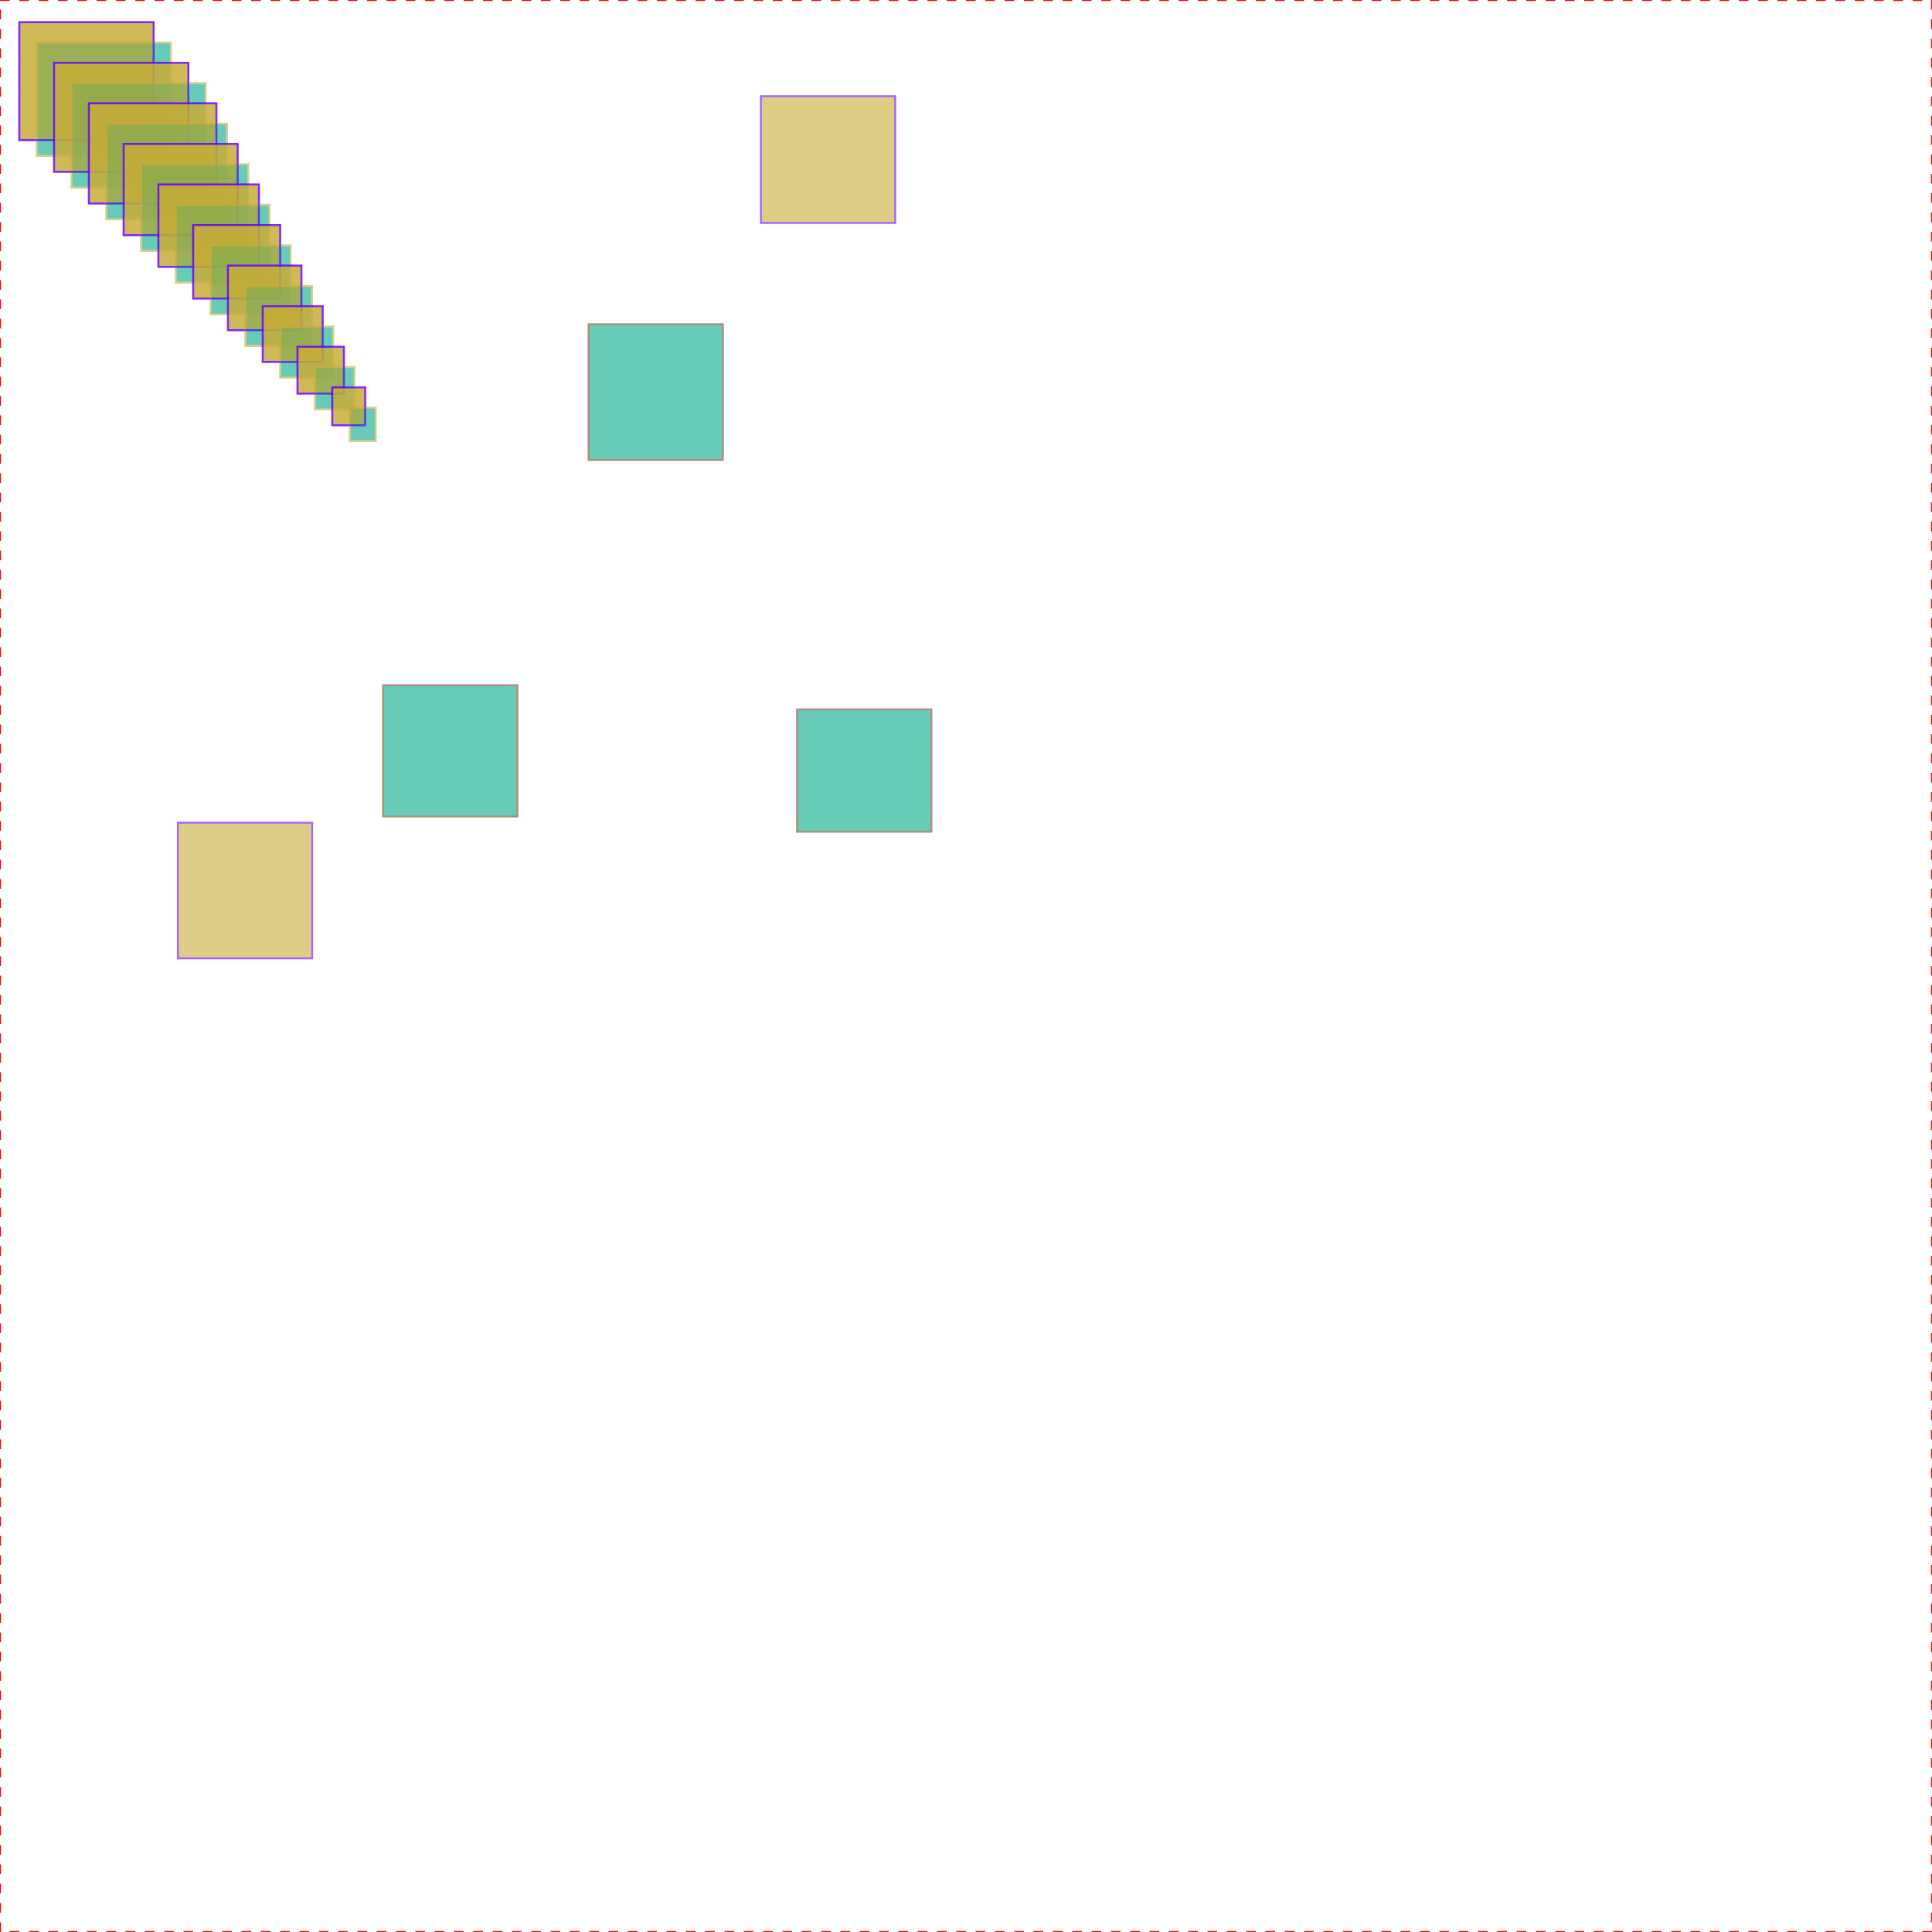
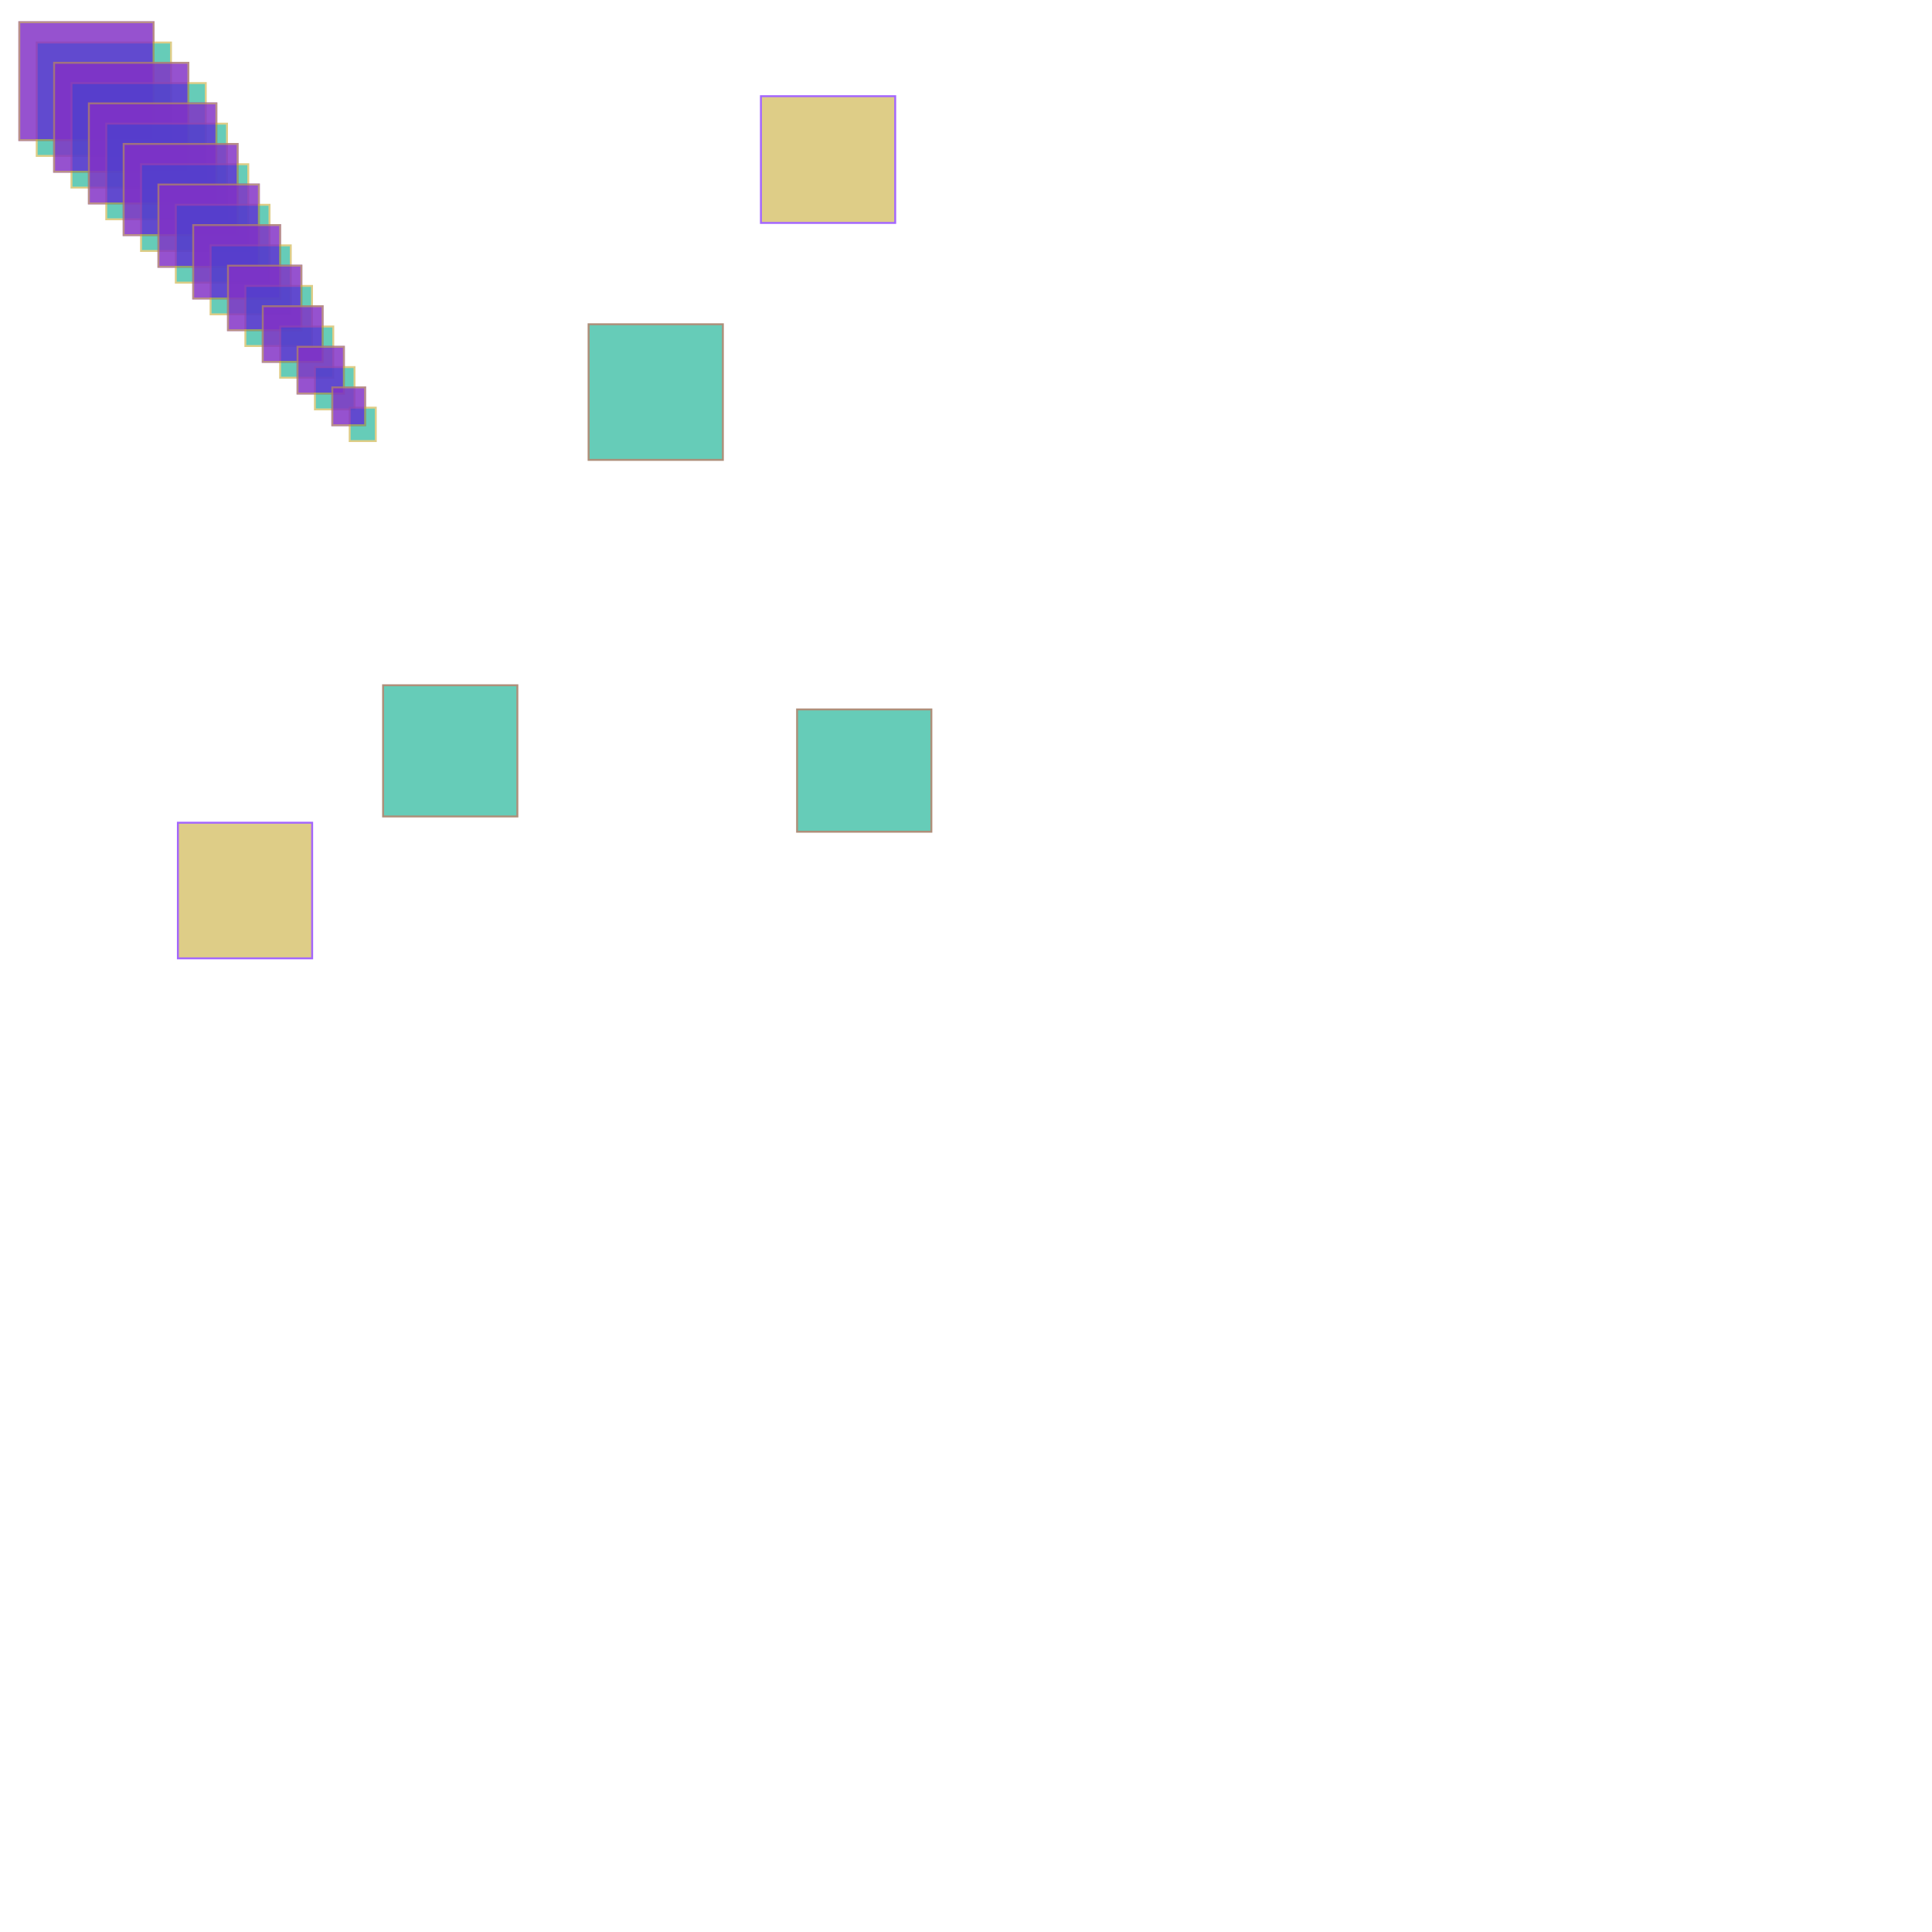
<svg xmlns="http://www.w3.org/2000/svg" width="100%" height="100%" viewBox="0 0 1000 1000">
-   <rect x="0.00" y="0.00" width="1000.00" height="1000.00" fill="none" stroke="red" stroke-dasharray="5,5" stroke-width="1" />
  <rect x="412.572" y="367.198" width="69.5" height="63.3" stroke="#784421" fill="#00aa88" stroke-width="1" opacity="0.6" />
  <rect x="393.851" y="49.785" width="69.5" height="65.6" stroke="#6600ff" fill="#c8ab37" stroke-width="1" opacity="0.6" />
  <rect x="198.288" y="354.696" width="69.5" height="67.9" stroke="#784421" fill="#00aa88" stroke-width="1" opacity="0.6" />
  <rect x="92.07" y="425.837" width="69.5" height="70.2" stroke="#6600ff" fill="#c8ab37" stroke-width="1" opacity="0.6" />
  <rect x="304.656" y="167.835" width="69.5" height="70.2" stroke="#784421" fill="#00aa88" stroke-width="1" opacity="0.6" />
  <rect x="10" y="11.5" width="69.5" height="61" stroke="#6600ff" fill="#c8ab37" stroke-width="1" opacity="0.6" />
  <rect x="19" y="22" width="69.5" height="58.7" stroke="#c8ab37" fill="#00aa88" stroke-width="1" opacity="0.6" />
-   <rect x="10" y="11.5" width="69.5" height="61" stroke="#6600ff" fill="#c8ab37" stroke-width="1" opacity="0.6" />
+   <rect x="10" y="11.5" width="69.5" height="61" stroke="#c8ab37" fill="#6600ff" stroke-width="1" opacity="0.6" />
  <rect x="28" y="32.5" width="69.5" height="56.4" stroke="#6600ff" fill="#c8ab37" stroke-width="1" opacity="0.6" />
  <rect x="37" y="43" width="69.5" height="54.1" stroke="#c8ab37" fill="#00aa88" stroke-width="1" opacity="0.6" />
-   <rect x="28" y="32.5" width="69.5" height="56.4" stroke="#6600ff" fill="#c8ab37" stroke-width="1" opacity="0.6" />
+   <rect x="28" y="32.5" width="69.5" height="56.4" stroke="#c8ab37" fill="#6600ff" stroke-width="1" opacity="0.6" />
  <rect x="46" y="53.5" width="66" height="51.8" stroke="#6600ff" fill="#c8ab37" stroke-width="1" opacity="0.6" />
  <rect x="55" y="64" width="62.5" height="49.5" stroke="#c8ab37" fill="#00aa88" stroke-width="1" opacity="0.6" />
-   <rect x="46" y="53.5" width="66" height="51.8" stroke="#6600ff" fill="#c8ab37" stroke-width="1" opacity="0.6" />
+   <rect x="46" y="53.5" width="66" height="51.8" stroke="#c8ab37" fill="#6600ff" stroke-width="1" opacity="0.6" />
  <rect x="64" y="74.5" width="59" height="47.2" stroke="#6600ff" fill="#c8ab37" stroke-width="1" opacity="0.6" />
  <rect x="73" y="85" width="55.5" height="44.9" stroke="#c8ab37" fill="#00aa88" stroke-width="1" opacity="0.6" />
-   <rect x="64" y="74.5" width="59" height="47.2" stroke="#6600ff" fill="#c8ab37" stroke-width="1" opacity="0.6" />
+   <rect x="64" y="74.5" width="59" height="47.2" stroke="#c8ab37" fill="#6600ff" stroke-width="1" opacity="0.6" />
  <rect x="82" y="95.5" width="52" height="42.6" stroke="#6600ff" fill="#c8ab37" stroke-width="1" opacity="0.6" />
  <rect x="91" y="106" width="48.5" height="40.3" stroke="#c8ab37" fill="#00aa88" stroke-width="1" opacity="0.6" />
-   <rect x="82" y="95.5" width="52" height="42.6" stroke="#6600ff" fill="#c8ab37" stroke-width="1" opacity="0.6" />
+   <rect x="82" y="95.5" width="52" height="42.6" stroke="#c8ab37" fill="#6600ff" stroke-width="1" opacity="0.6" />
  <rect x="100" y="116.5" width="45" height="38" stroke="#6600ff" fill="#c8ab37" stroke-width="1" opacity="0.6" />
  <rect x="109" y="127" width="41.5" height="35.7" stroke="#c8ab37" fill="#00aa88" stroke-width="1" opacity="0.6" />
-   <rect x="100" y="116.5" width="45" height="38" stroke="#6600ff" fill="#c8ab37" stroke-width="1" opacity="0.6" />
+   <rect x="100" y="116.5" width="45" height="38" stroke="#c8ab37" fill="#6600ff" stroke-width="1" opacity="0.6" />
  <rect x="118" y="137.5" width="38" height="33.4" stroke="#6600ff" fill="#c8ab37" stroke-width="1" opacity="0.6" />
  <rect x="127" y="148" width="34.5" height="31.1" stroke="#c8ab37" fill="#00aa88" stroke-width="1" opacity="0.6" />
-   <rect x="118" y="137.5" width="38" height="33.4" stroke="#6600ff" fill="#c8ab37" stroke-width="1" opacity="0.6" />
+   <rect x="118" y="137.5" width="38" height="33.4" stroke="#c8ab37" fill="#6600ff" stroke-width="1" opacity="0.6" />
  <rect x="136" y="158.5" width="31" height="28.8" stroke="#6600ff" fill="#c8ab37" stroke-width="1" opacity="0.6" />
  <rect x="145" y="169" width="27.5" height="26.5" stroke="#c8ab37" fill="#00aa88" stroke-width="1" opacity="0.6" />
-   <rect x="136" y="158.5" width="31" height="28.8" stroke="#6600ff" fill="#c8ab37" stroke-width="1" opacity="0.6" />
+   <rect x="136" y="158.5" width="31" height="28.8" stroke="#c8ab37" fill="#6600ff" stroke-width="1" opacity="0.6" />
  <rect x="154" y="179.5" width="24" height="24.2" stroke="#6600ff" fill="#c8ab37" stroke-width="1" opacity="0.6" />
  <rect x="163" y="190" width="20.5" height="21.9" stroke="#c8ab37" fill="#00aa88" stroke-width="1" opacity="0.6" />
-   <rect x="154" y="179.5" width="24" height="24.2" stroke="#6600ff" fill="#c8ab37" stroke-width="1" opacity="0.6" />
+   <rect x="154" y="179.5" width="24" height="24.2" stroke="#c8ab37" fill="#6600ff" stroke-width="1" opacity="0.6" />
  <rect x="172" y="200.5" width="17" height="19.6" stroke="#6600ff" fill="#c8ab37" stroke-width="1" opacity="0.6" />
  <rect x="181" y="211" width="13.5" height="17.3" stroke="#c8ab37" fill="#00aa88" stroke-width="1" opacity="0.6" />
-   <rect x="172" y="200.5" width="17" height="19.6" stroke="#6600ff" fill="#c8ab37" stroke-width="1" opacity="0.6" />
+   <rect x="172" y="200.5" width="17" height="19.6" stroke="#c8ab37" fill="#6600ff" stroke-width="1" opacity="0.6" />
</svg>
